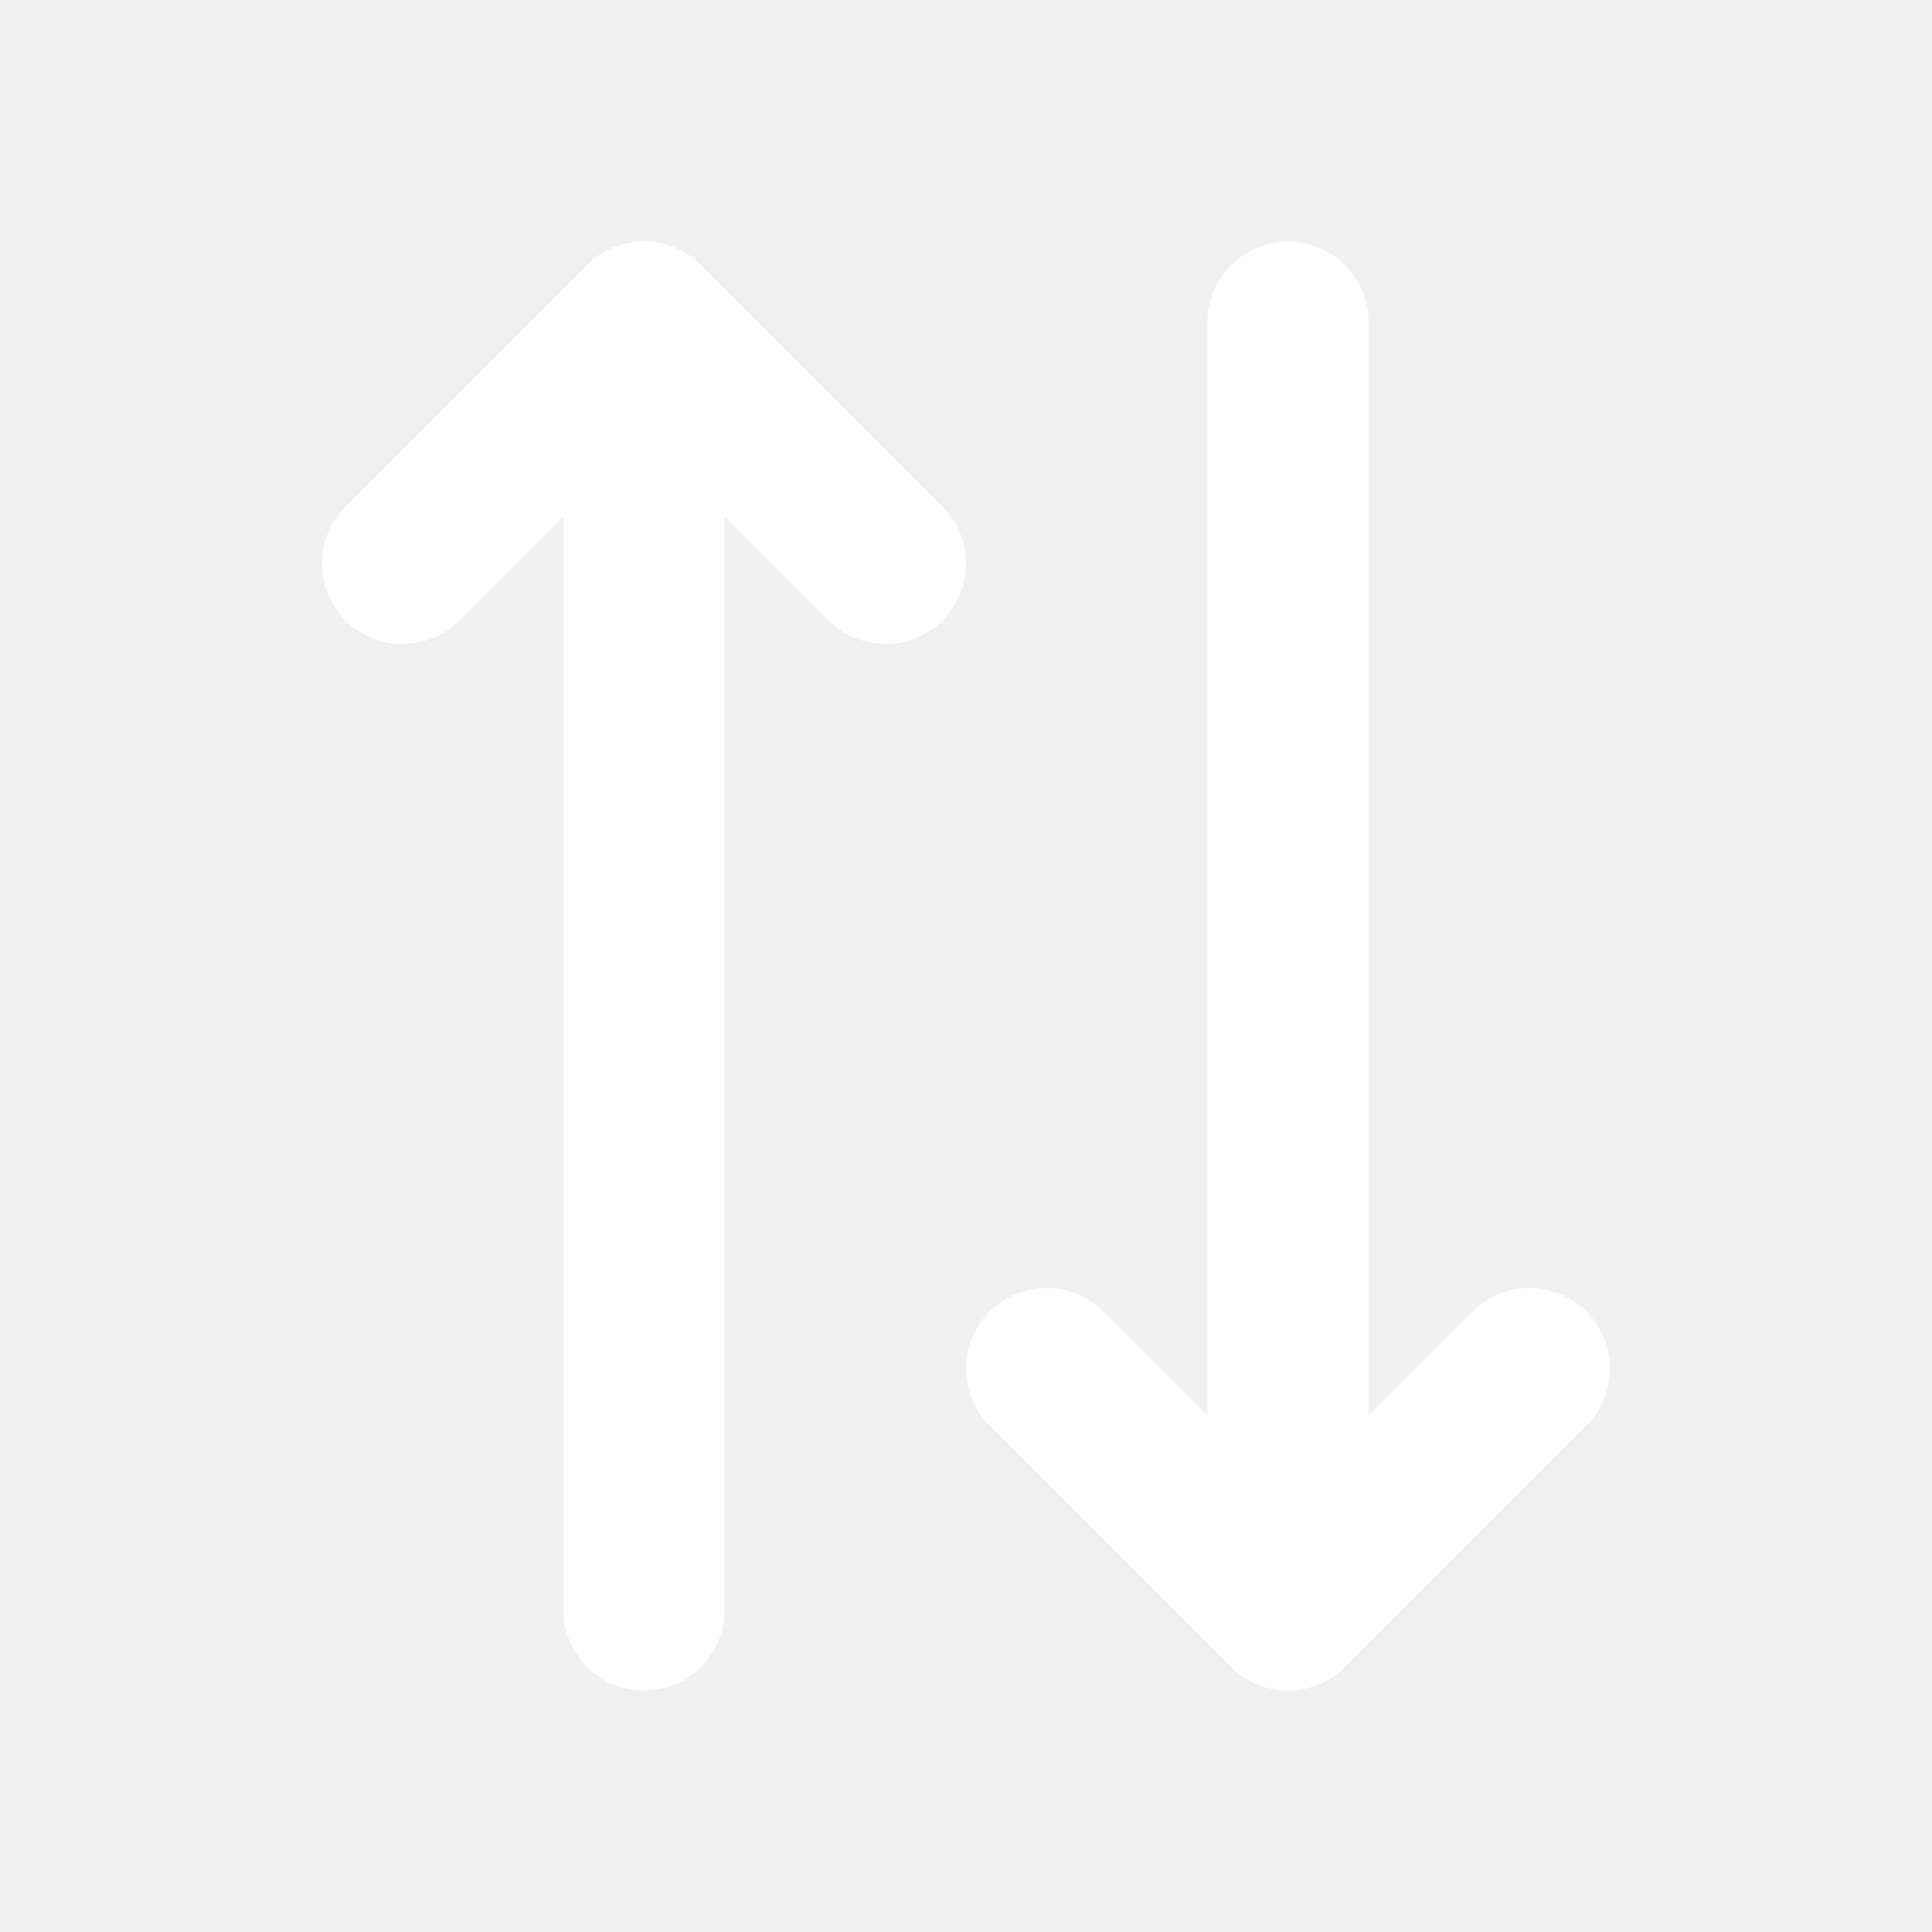
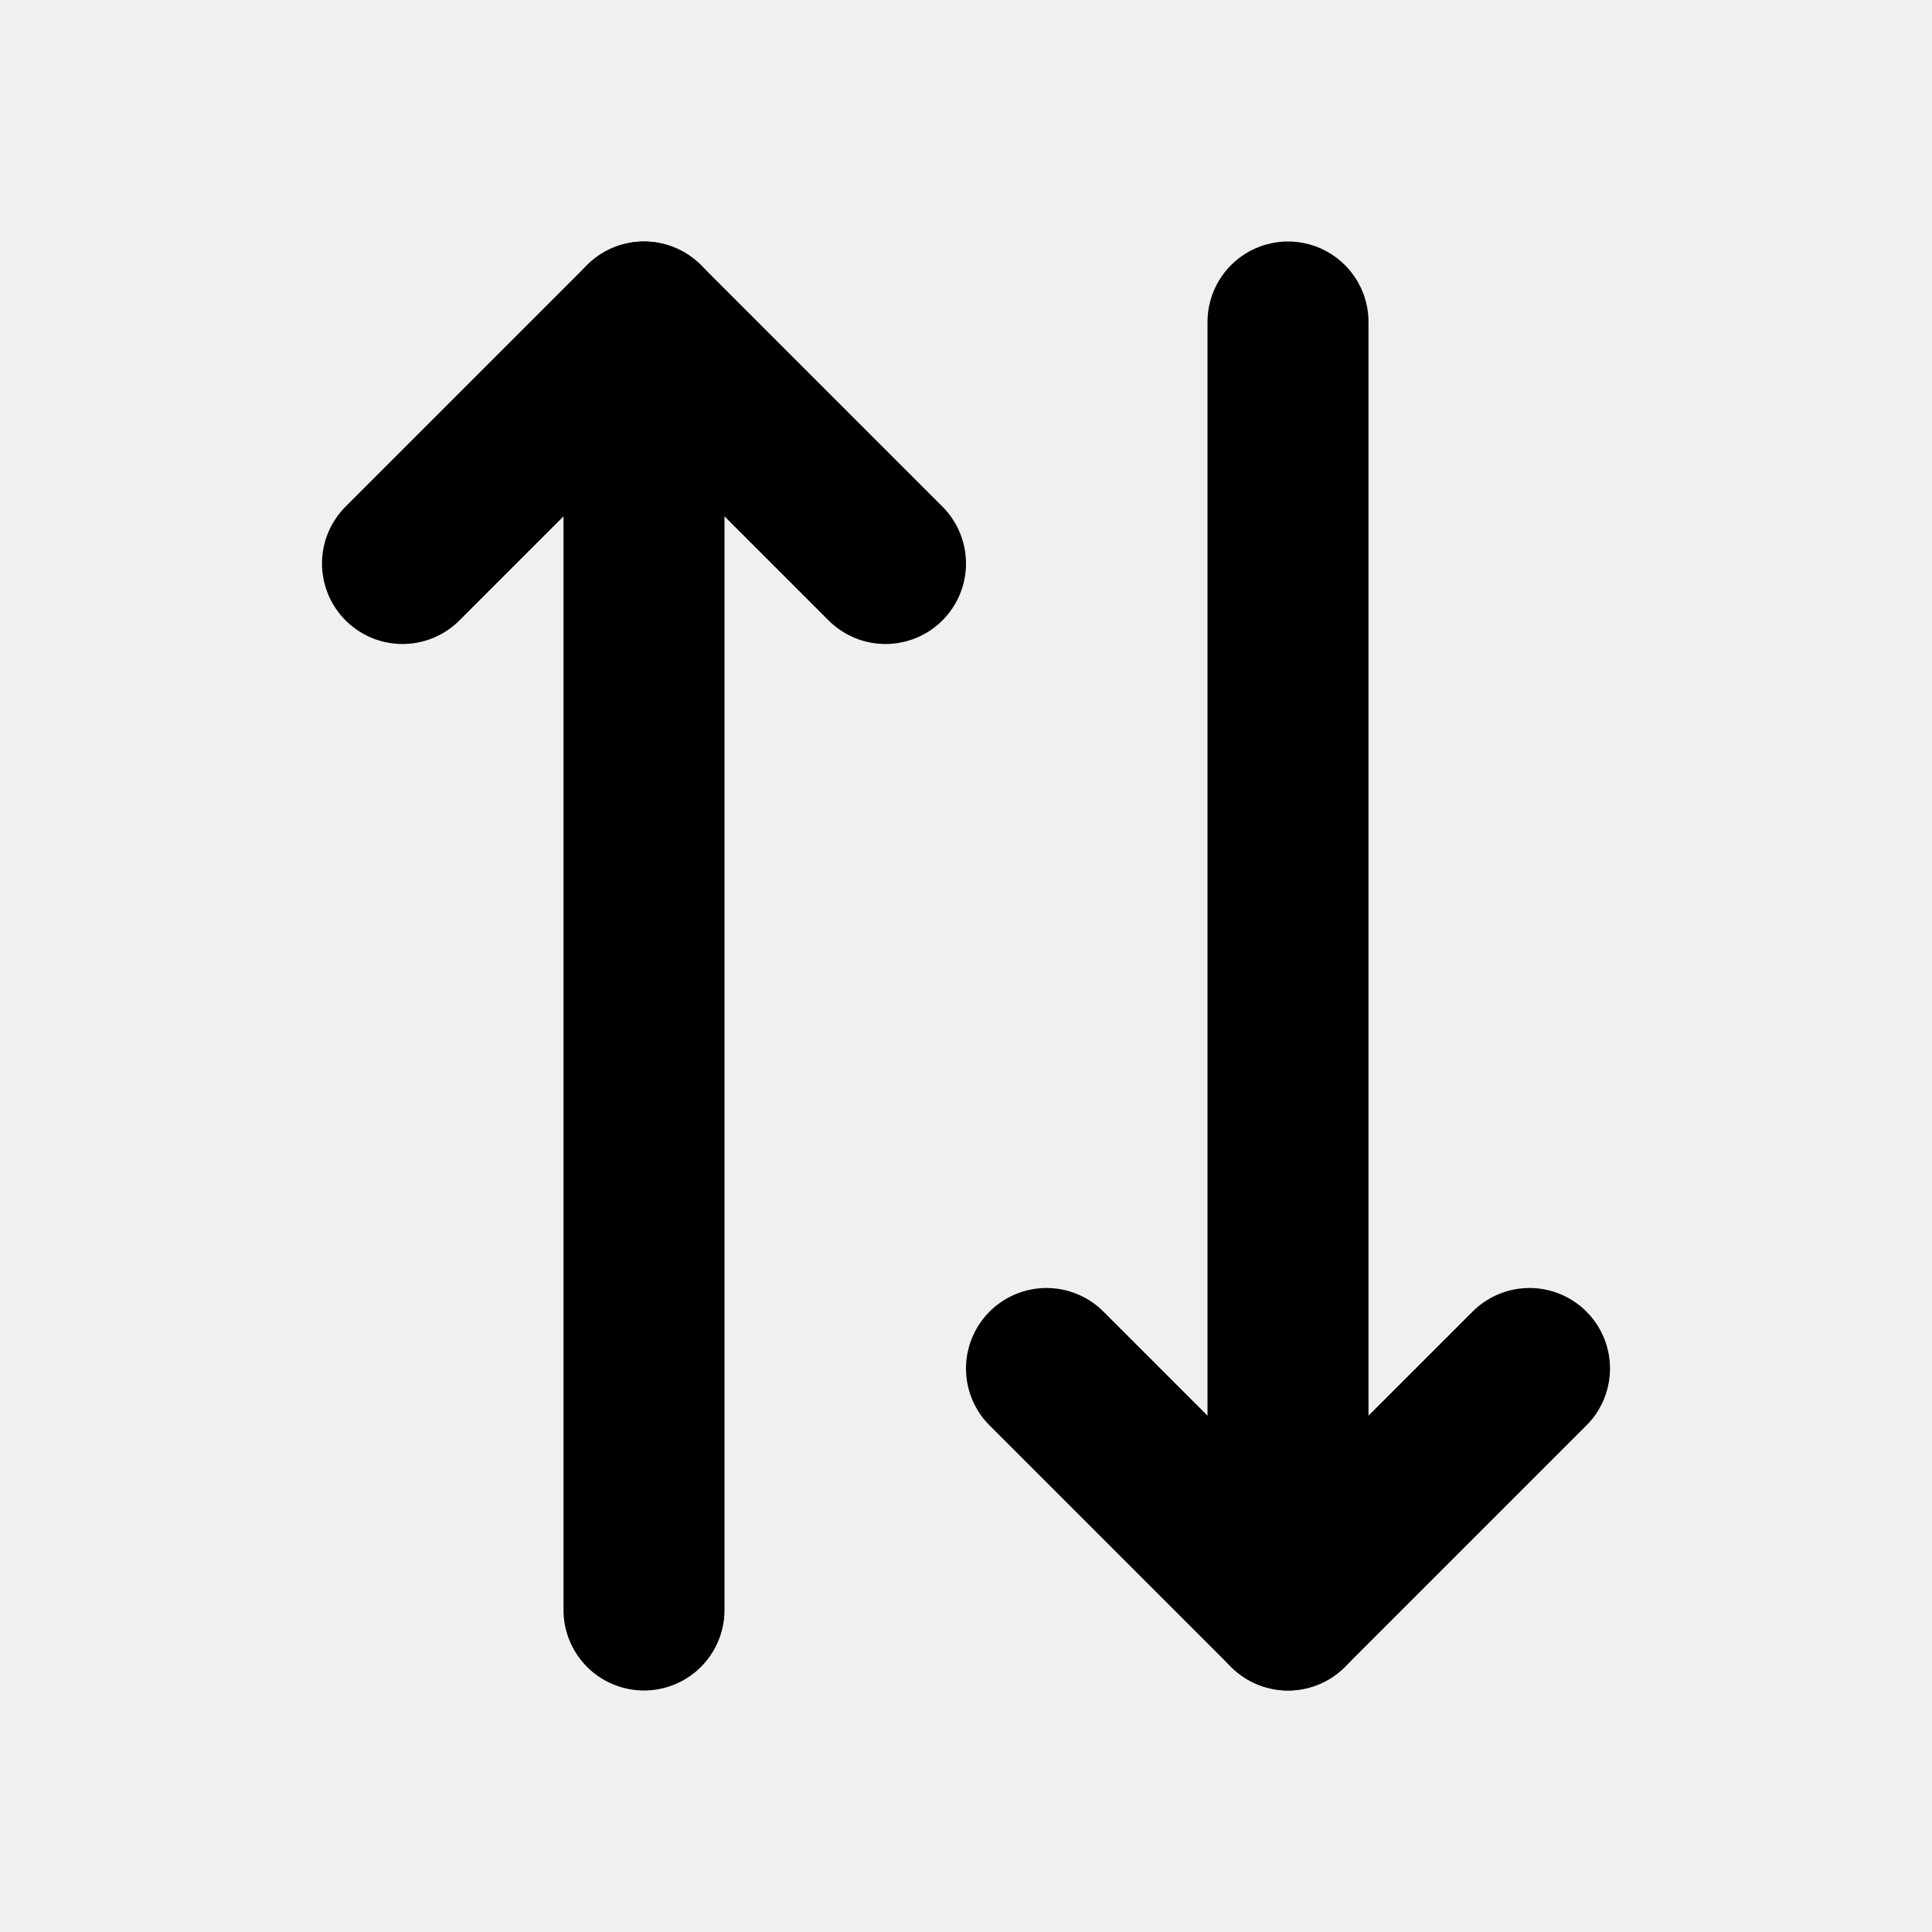
<svg xmlns="http://www.w3.org/2000/svg" fill="#000000" viewBox="0 0 24 24" id="up-down-arrow" data-name="Flat Line" class="icon flat-line">
  <g id="SVGRepo_bgCarrier" stroke-width="0" />
  <g id="SVGRepo_tracerCarrier" stroke-linecap="round" stroke-linejoin="round" />
  <g id="SVGRepo_iconCarrier">
-     <polyline id="primary" points="11 7 8 4 5 7" style="fill: none; stroke: #fff; stroke-linecap: round; stroke-linejoin: round; stroke-width: 2;" />
-     <polyline id="primary-2" data-name="primary" points="13 17 16 20 19 17" style="fill: none; stroke: #fff; stroke-linecap: round; stroke-linejoin: round; stroke-width: 2;" />
-     <path id="primary-3" data-name="primary" d="M8,20V4m8,0V20" style="fill: none; stroke: #fff; stroke-linecap: round; stroke-linejoin: round; stroke-width: 2;" />
+     <polyline id="primary" points="11 7 8 4 5 7" style="fill: none; stroke: #000; stroke-linecap: round; stroke-linejoin: round; stroke-width: 2;" />
+     <polyline id="primary-2" data-name="primary" points="13 17 16 20 19 17" style="fill: none; stroke: #000; stroke-linecap: round; stroke-linejoin: round; stroke-width: 2;" />
+     <path id="primary-3" data-name="primary" d="M8,20V4m8,0V20" style="fill: none; stroke: #000; stroke-linecap: round; stroke-linejoin: round; stroke-width: 2;" />
  </g>
</svg>
